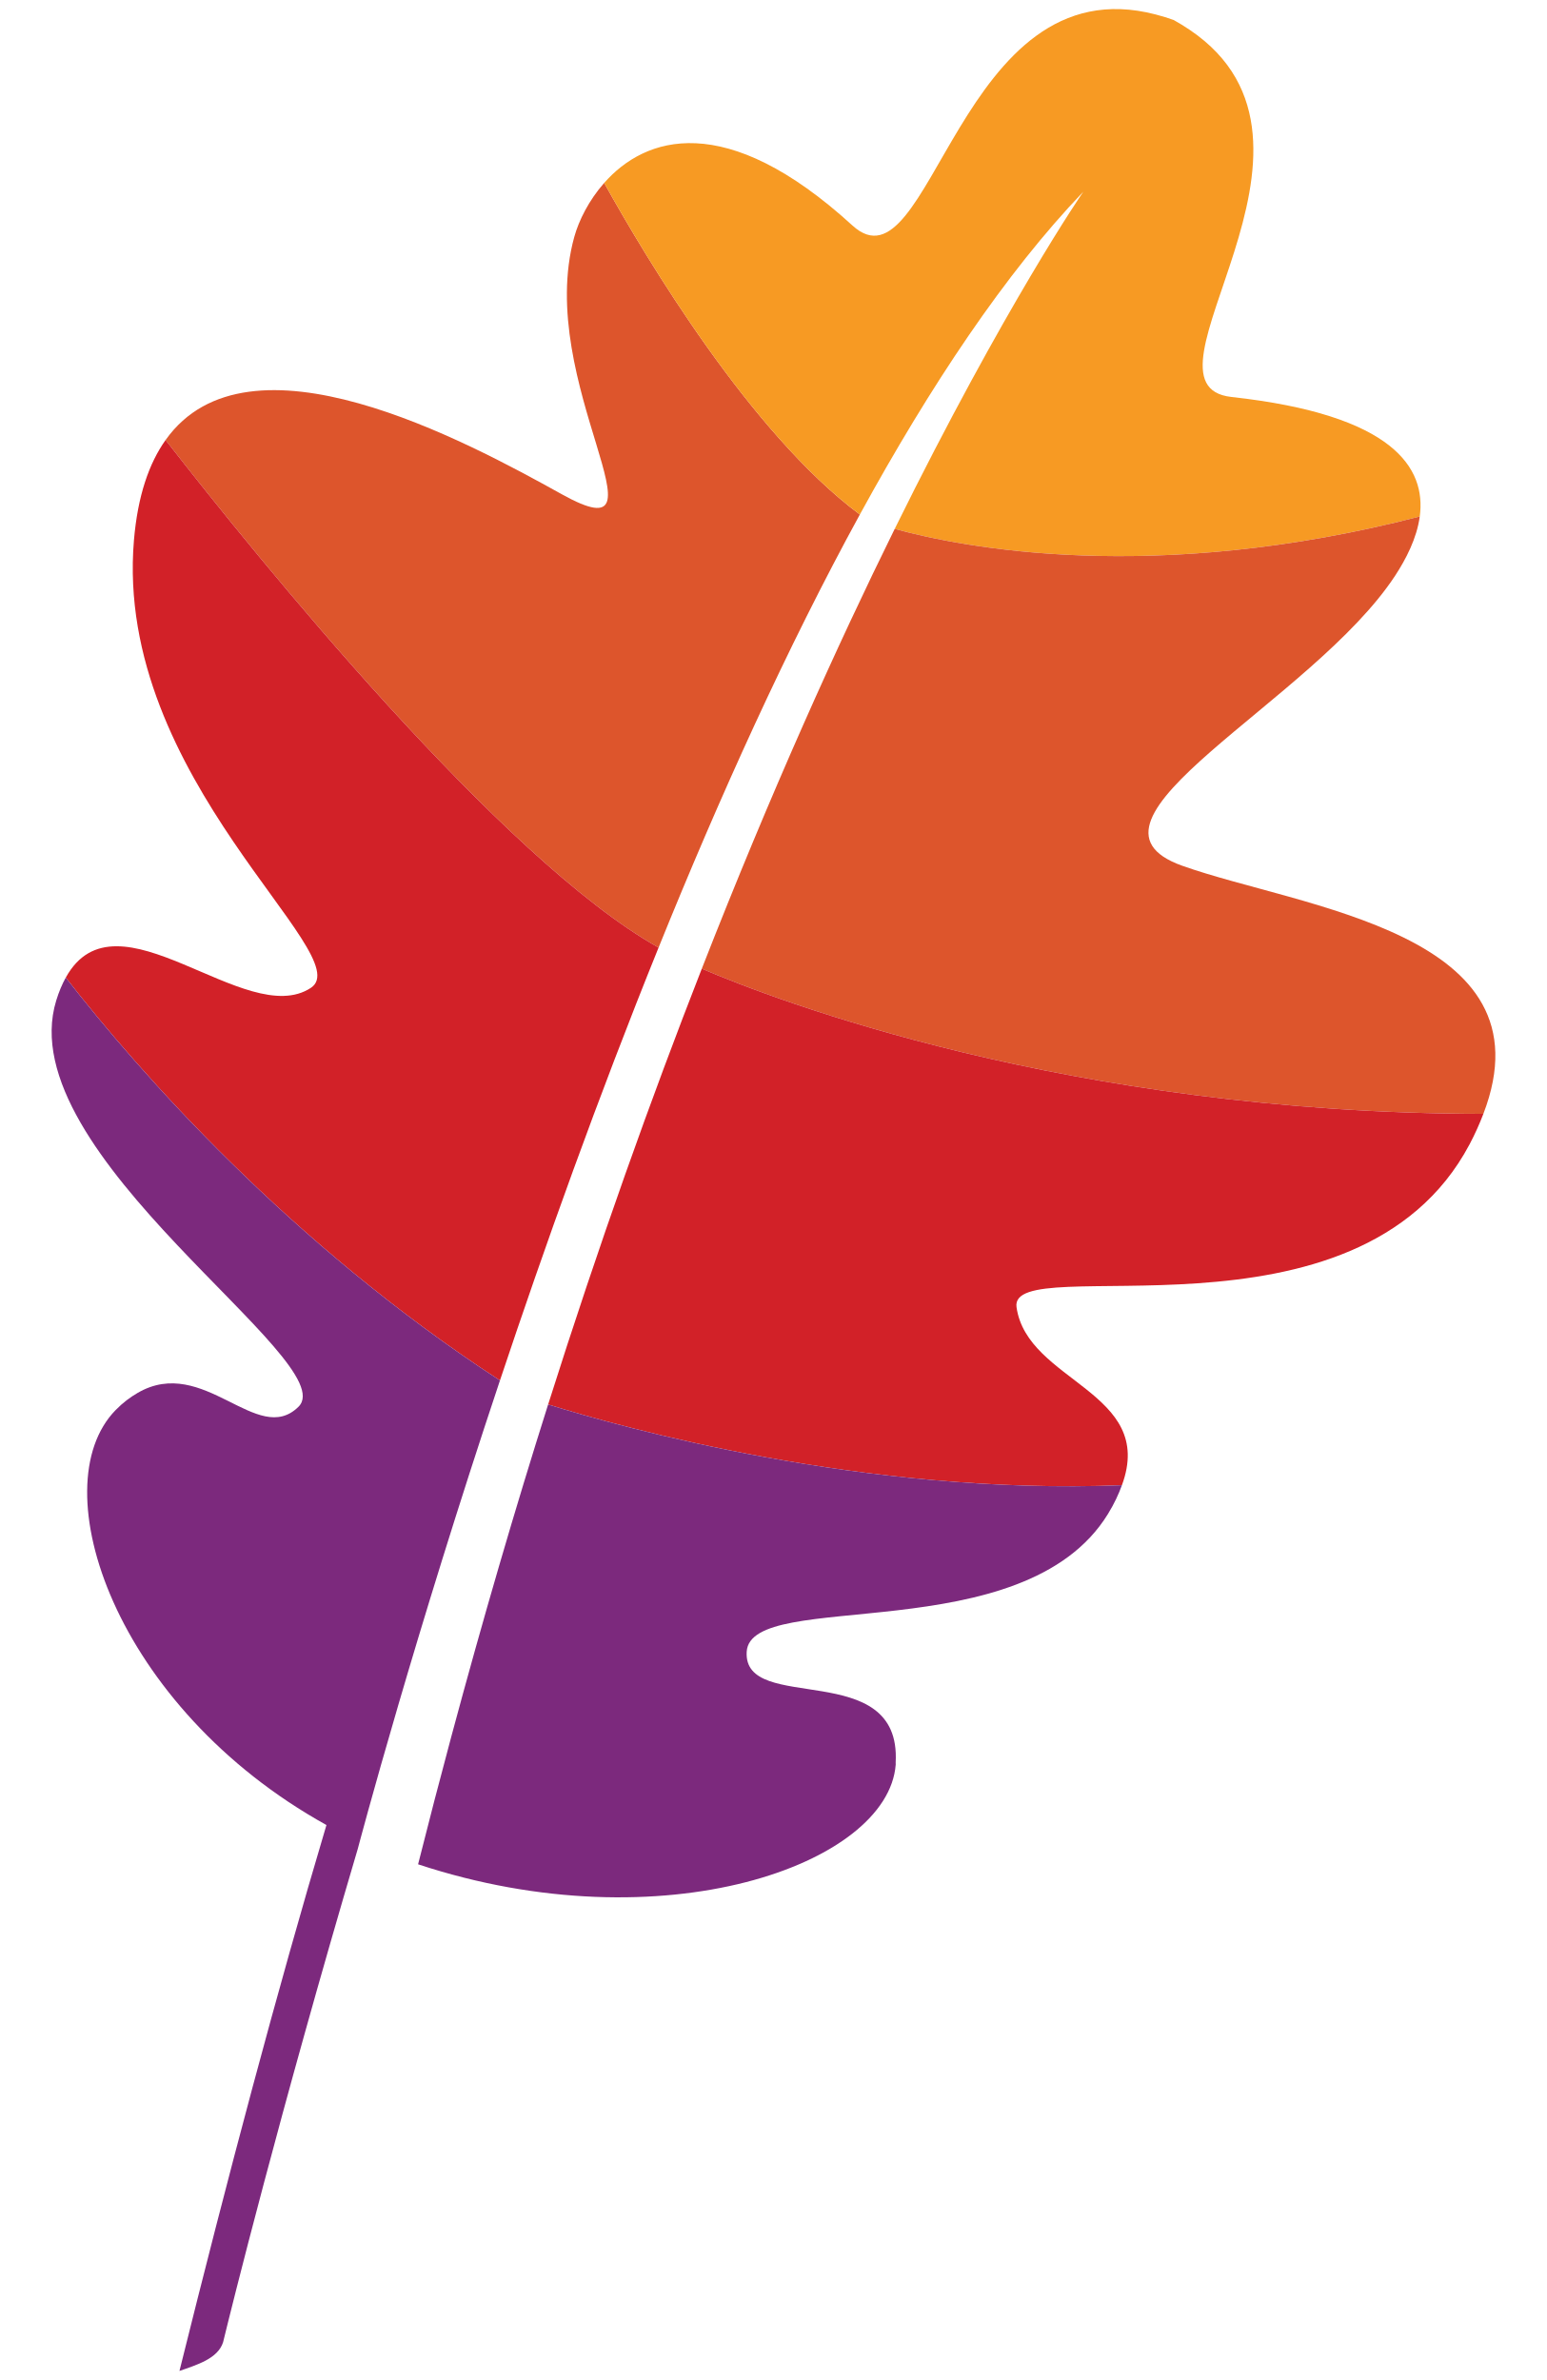
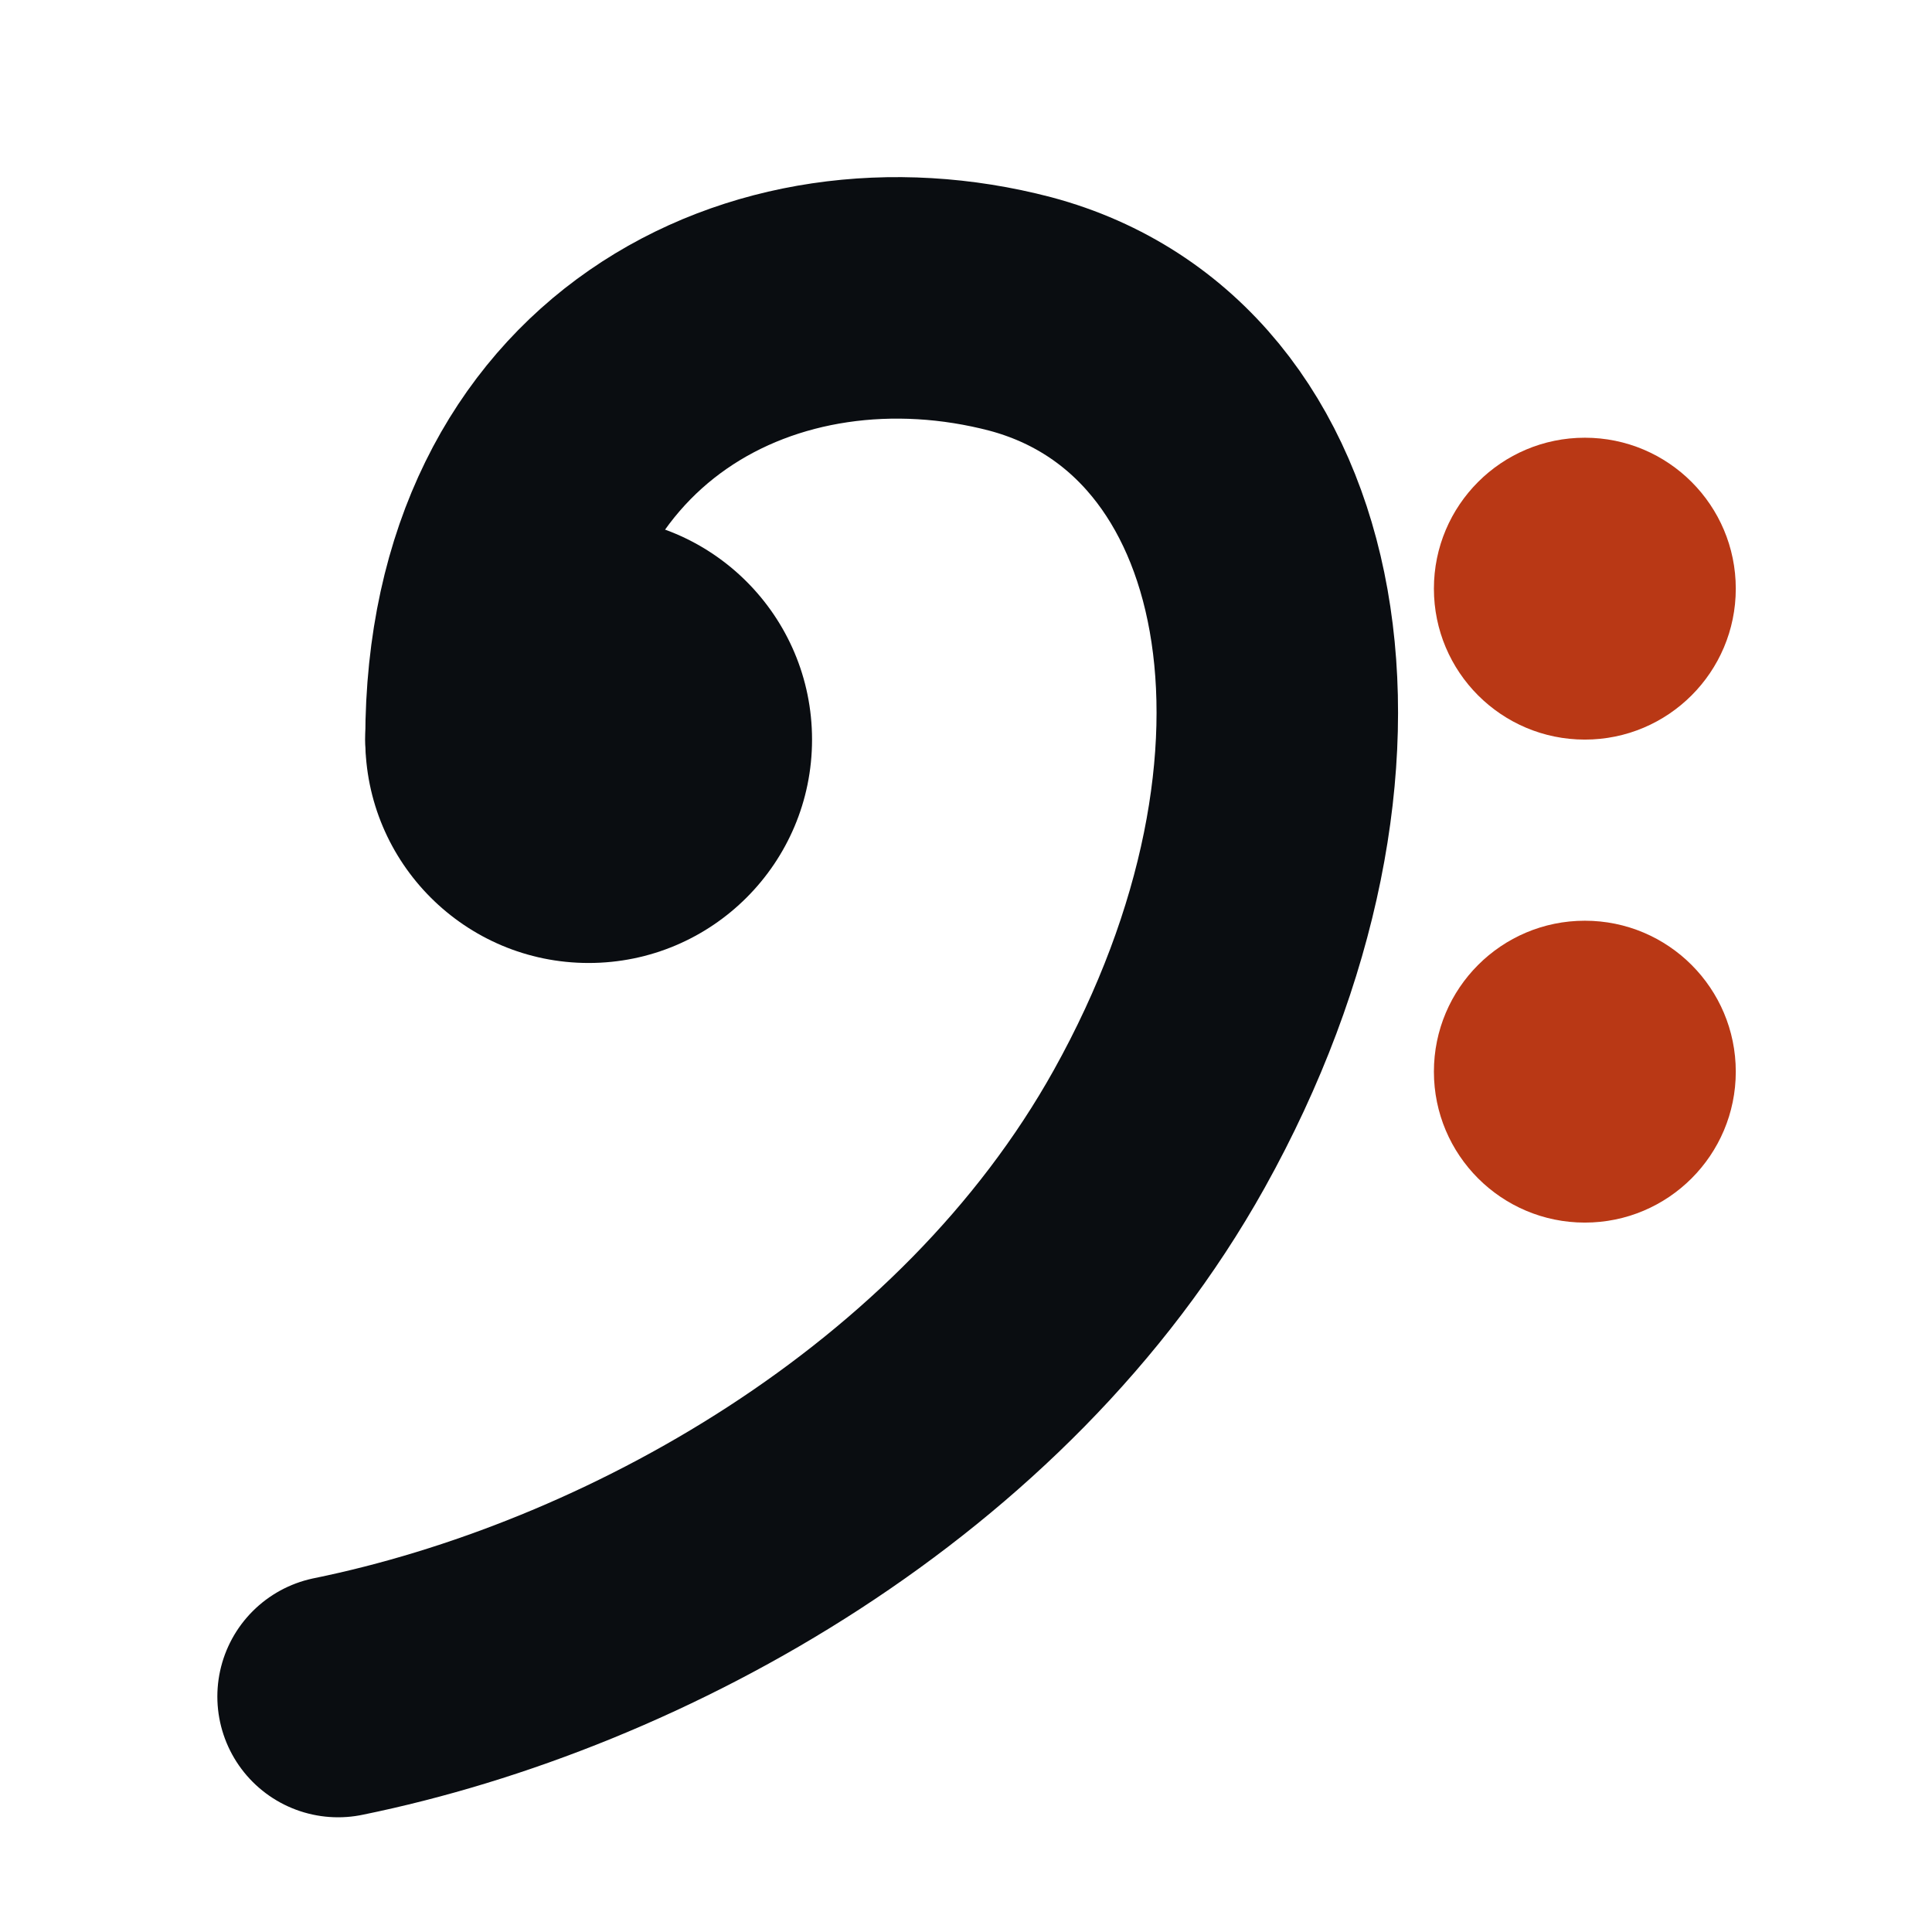
- <svg xmlns="http://www.w3.org/2000/svg" id="Layer_1" viewBox="0 0 650 1000">
-   <defs>
-     <style>
-       .cls-1 {
-         fill: #7c297d;
-       }
- 
-       .cls-2 {
-         fill: #f79a23;
-       }
- 
-       .cls-3 {
-         fill: #dd552c;
-       }
- 
-       .cls-4 {
-         fill: #d22128;
-       }
-     </style>
-   </defs>
-   <path class="cls-3" d="M276.709,398.152c25.528-63.124,54.011-126.125,84.573-181.964-45.621-33.885-89.428-106.953-107.426-139.327-6.464,7.344-10.661,15.802-12.564,22.684-16.956,61.221,43.402,135.15-5.213,108.139-40.506-22.508-131.716-71.798-166.507-22.807,38.965,50.065,140.878,176.027,207.136,213.275Z" />
-   <path class="cls-2" d="M361.282,216.188c29.614-54.106,61.173-101.493,93.891-135.632,0,0-32.634,47.237-79.246,141.666,28.229,7.774,108.625,23.726,220.609-5.2,2.753-20.351-10.928-42.734-79.106-50.228-44.51-4.887,53.425-106.282-17.523-154.236-2.291-1.551-4.542-2.919-6.748-4.144-2.378-.854-4.891-1.636-7.572-2.333-82.859-21.621-94.344,118.878-127.408,88.675-53.431-48.808-87.157-37.404-104.324-17.894,17.998,32.373,61.805,105.442,107.426,139.327Z" />
-   <path class="cls-4" d="M210.066,580.024c18.705-56.034,41.206-118.989,66.643-181.872-66.259-37.248-168.172-163.209-207.136-213.275-6.956,9.788-11.71,23.439-13.293,42.109-8.497,100.281,94.957,174.522,74.332,188.082-27.281,17.94-81.579-43.093-102.978-4.314,31.018,39.848,94.201,111.847,182.433,169.27Z" />
-   <path class="cls-3" d="M496.716,363.752c-52.382-18.682,54.738-68.787,89.522-121.941,4.451-6.797,9.051-15.581,10.299-24.788-111.984,28.926-192.38,12.974-220.609,5.2-24.13,48.892-51.994,110.505-81.054,184.792,30.265,12.942,153.842,60.746,328.39,60.993,29.347-76.437-76.835-86.531-126.548-104.256Z" />
-   <path class="cls-4" d="M230.306,590.111c30.78,9.592,132.768,38.245,241.084,33.931,14.551-39.398-39.851-43.243-44.282-74.841-3.431-24.449,143.168,20.546,190.337-68.357,2.385-4.496,4.245-8.738,5.819-12.837-174.548-.248-298.125-48.052-328.39-60.993-21.237,54.288-43.083,115.216-64.568,183.097Z" />
-   <path class="cls-1" d="M230.306,590.111c-13.831,43.692-27.476,90.369-40.721,139.698-4.698,17.49-9.341,35.306-13.919,53.513,102.806,33.937,197.473.078,200.682-41.887.026-.332-.036-.58-.016-.899,2.447-44.448-64.173-19.81-62.596-46.534,1.583-26.919,116.308-.156,151.786-57.872,2.721-4.425,4.493-8.354,5.868-12.088-108.315,4.314-210.303-24.339-241.084-33.931Z" />
-   <path class="cls-1" d="M27.633,410.754c-1.499,2.717-2.851,5.858-4.004,9.612-19.924,64.753,120.96,151.741,101.792,170.703-17.278,17.086-39.796-21.96-67.562-5.832-3.043,1.772-6.132,4.008-9.302,7.259-31.402,32.171-.492,124.854,88.603,174.326-20.791,69.81-41.49,147.805-61.753,229.37,7.35-2.574,16.148-5.154,18.337-12.088,3.288-13.515,23.606-95.752,56.595-207.319,0,0,6.021-22.853,17.044-60.505,10.192-34.817,24.674-82.302,42.682-136.258-88.232-57.422-151.415-129.422-182.433-169.27Z" />
+ <svg xmlns="http://www.w3.org/2000/svg" viewBox="0 0 64 64" width="64" height="64">
+   <style>
+ 		.ink-fill { fill: #0a0d11; }
+ 		.ink-stroke { stroke: #0a0d11; }
+ 		.accent { fill: #b93815; }
+ 		@media (prefers-color-scheme: dark) {
+ 			.ink-fill { fill: #f6f8fa; }
+ 			.ink-stroke { stroke: #f6f8fa; }
+ 			.accent { fill: #ff7340; }
+ 		}
+ 	</style>
+   <circle class="ink-fill" cx="19.5" cy="24.5" r="7.4" />
+   <path class="ink-stroke" d="M16.1 24.5 C16.1 12.8 25.4 8.2 33.8 10.4 C42.8 12.8 45.2 25.2 38.4 37.4 C32.6 47.8 21 54.2 11.2 56.2" fill="none" stroke-width="8" stroke-linecap="round" />
+   <circle class="accent" cx="52.5" cy="19.5" r="5" />
+   <circle class="accent" cx="52.5" cy="35.5" r="5" />
</svg>
